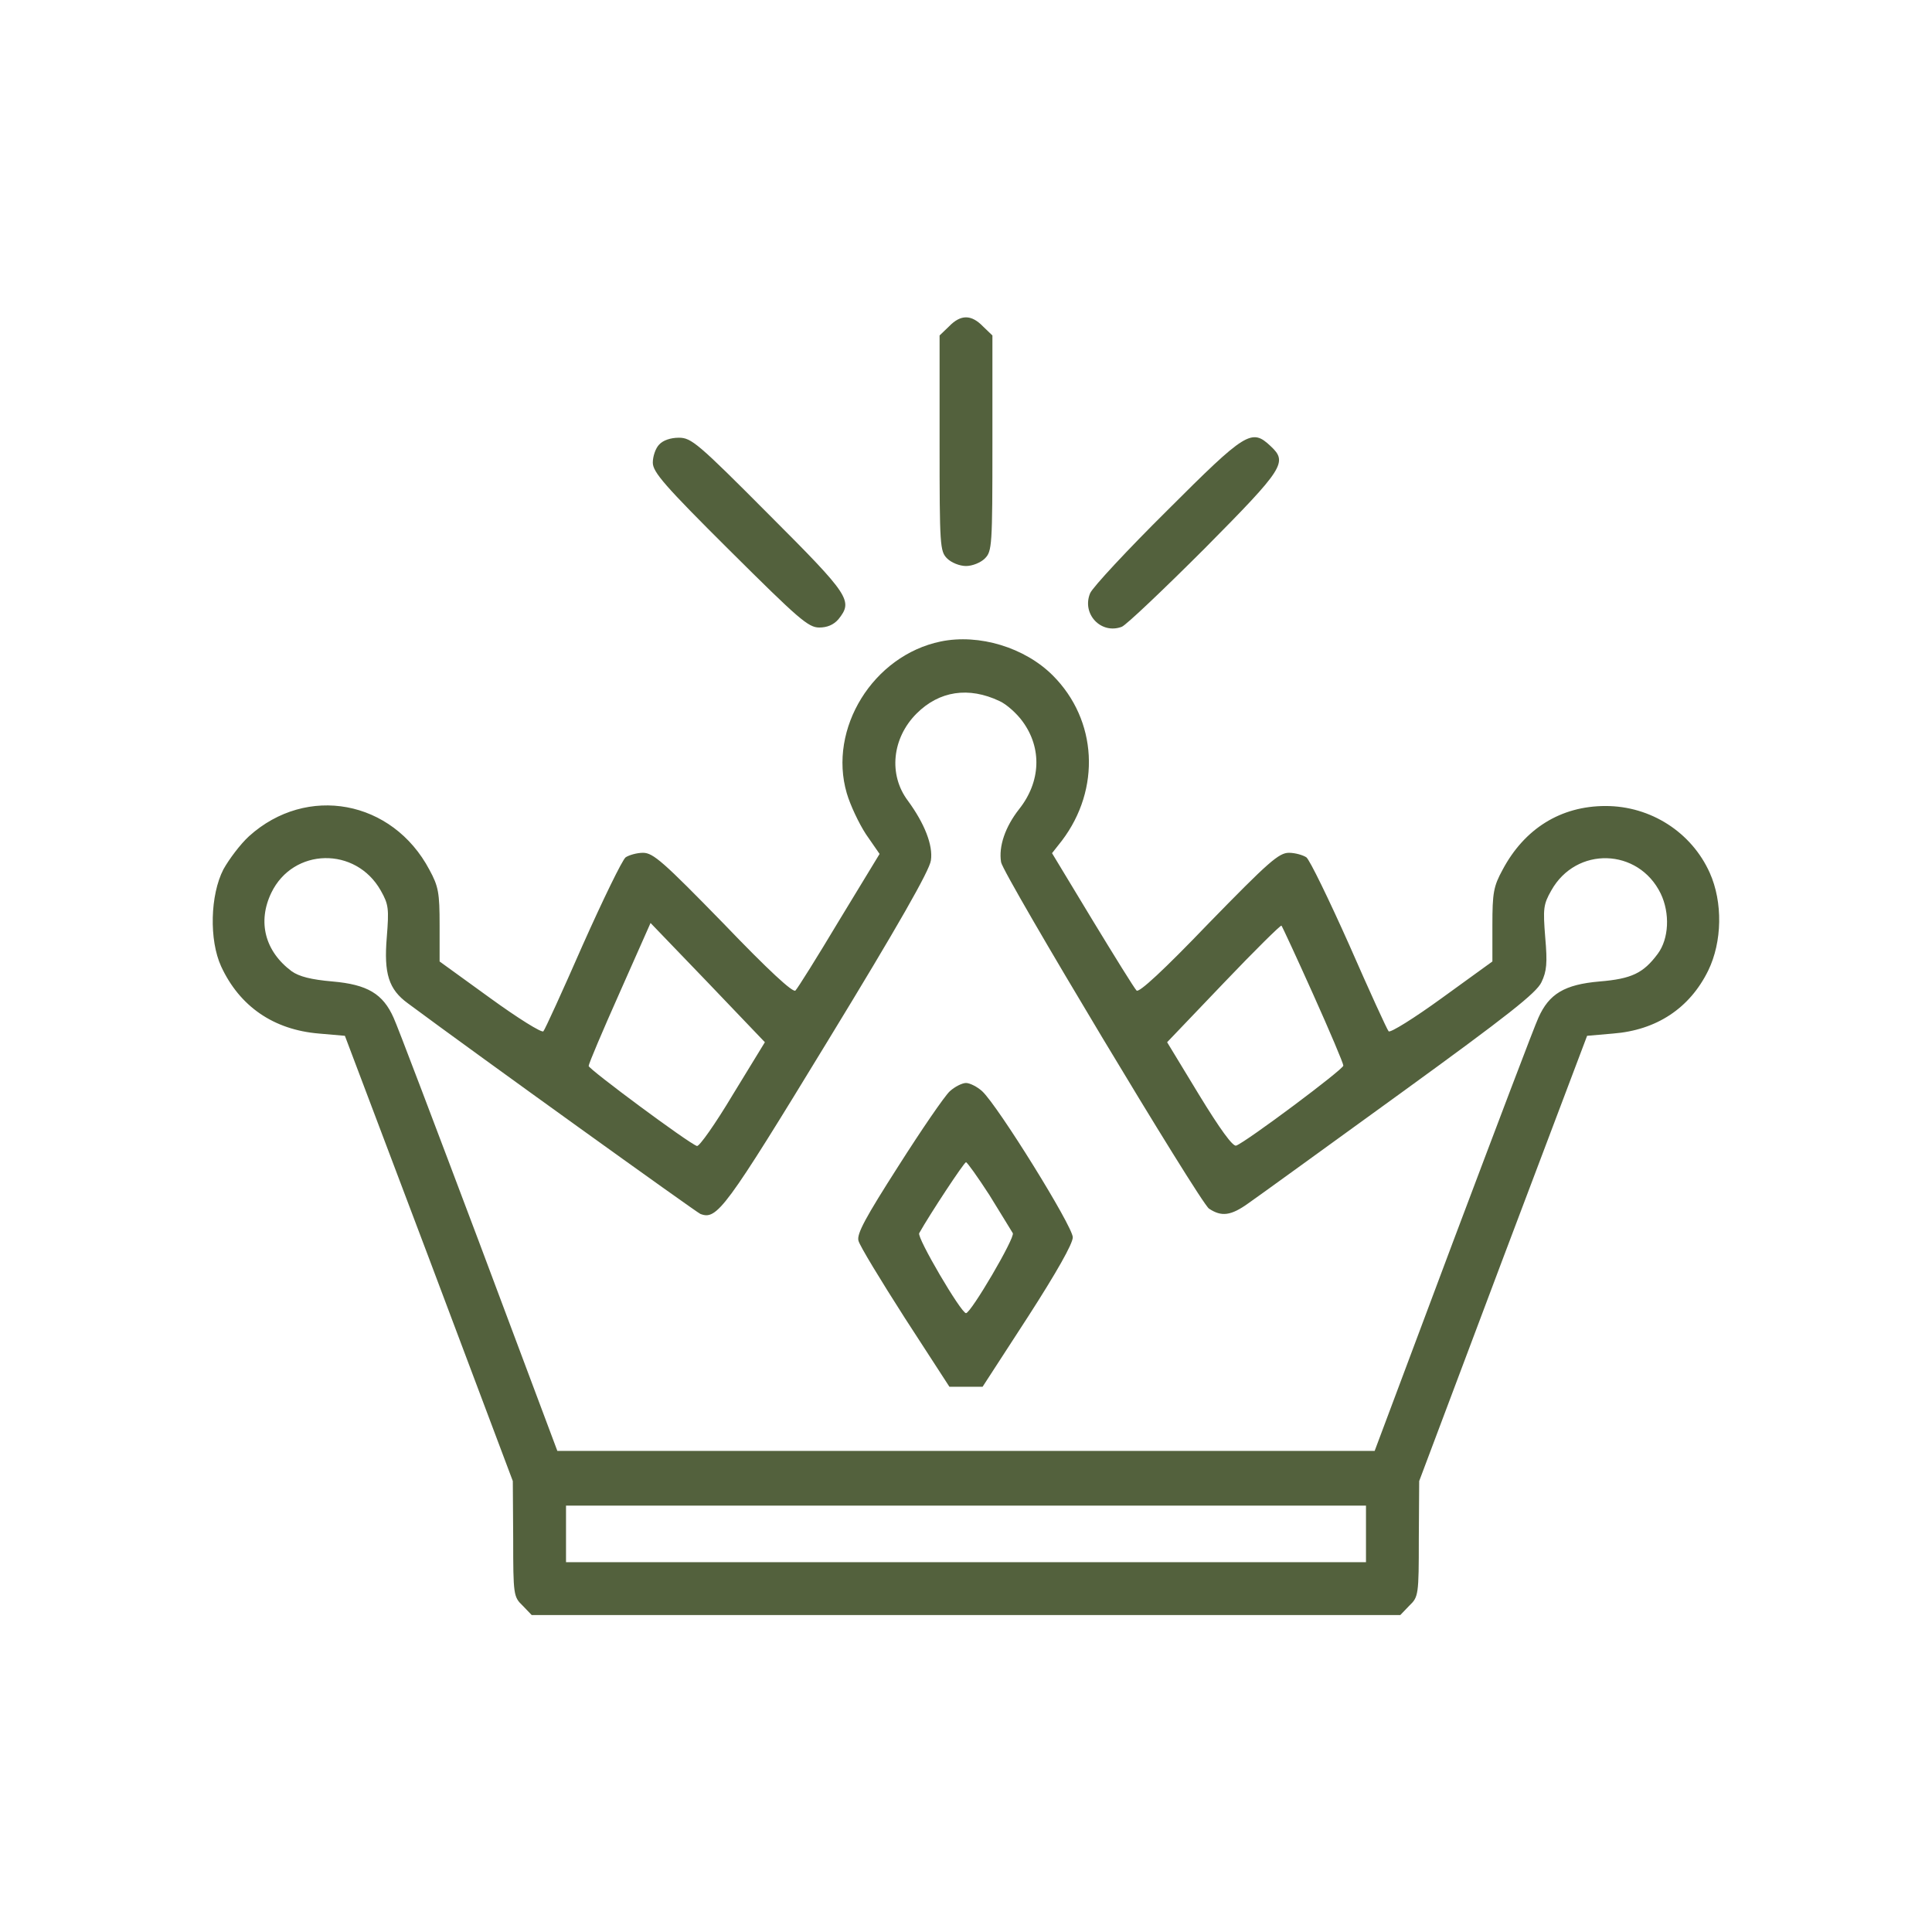
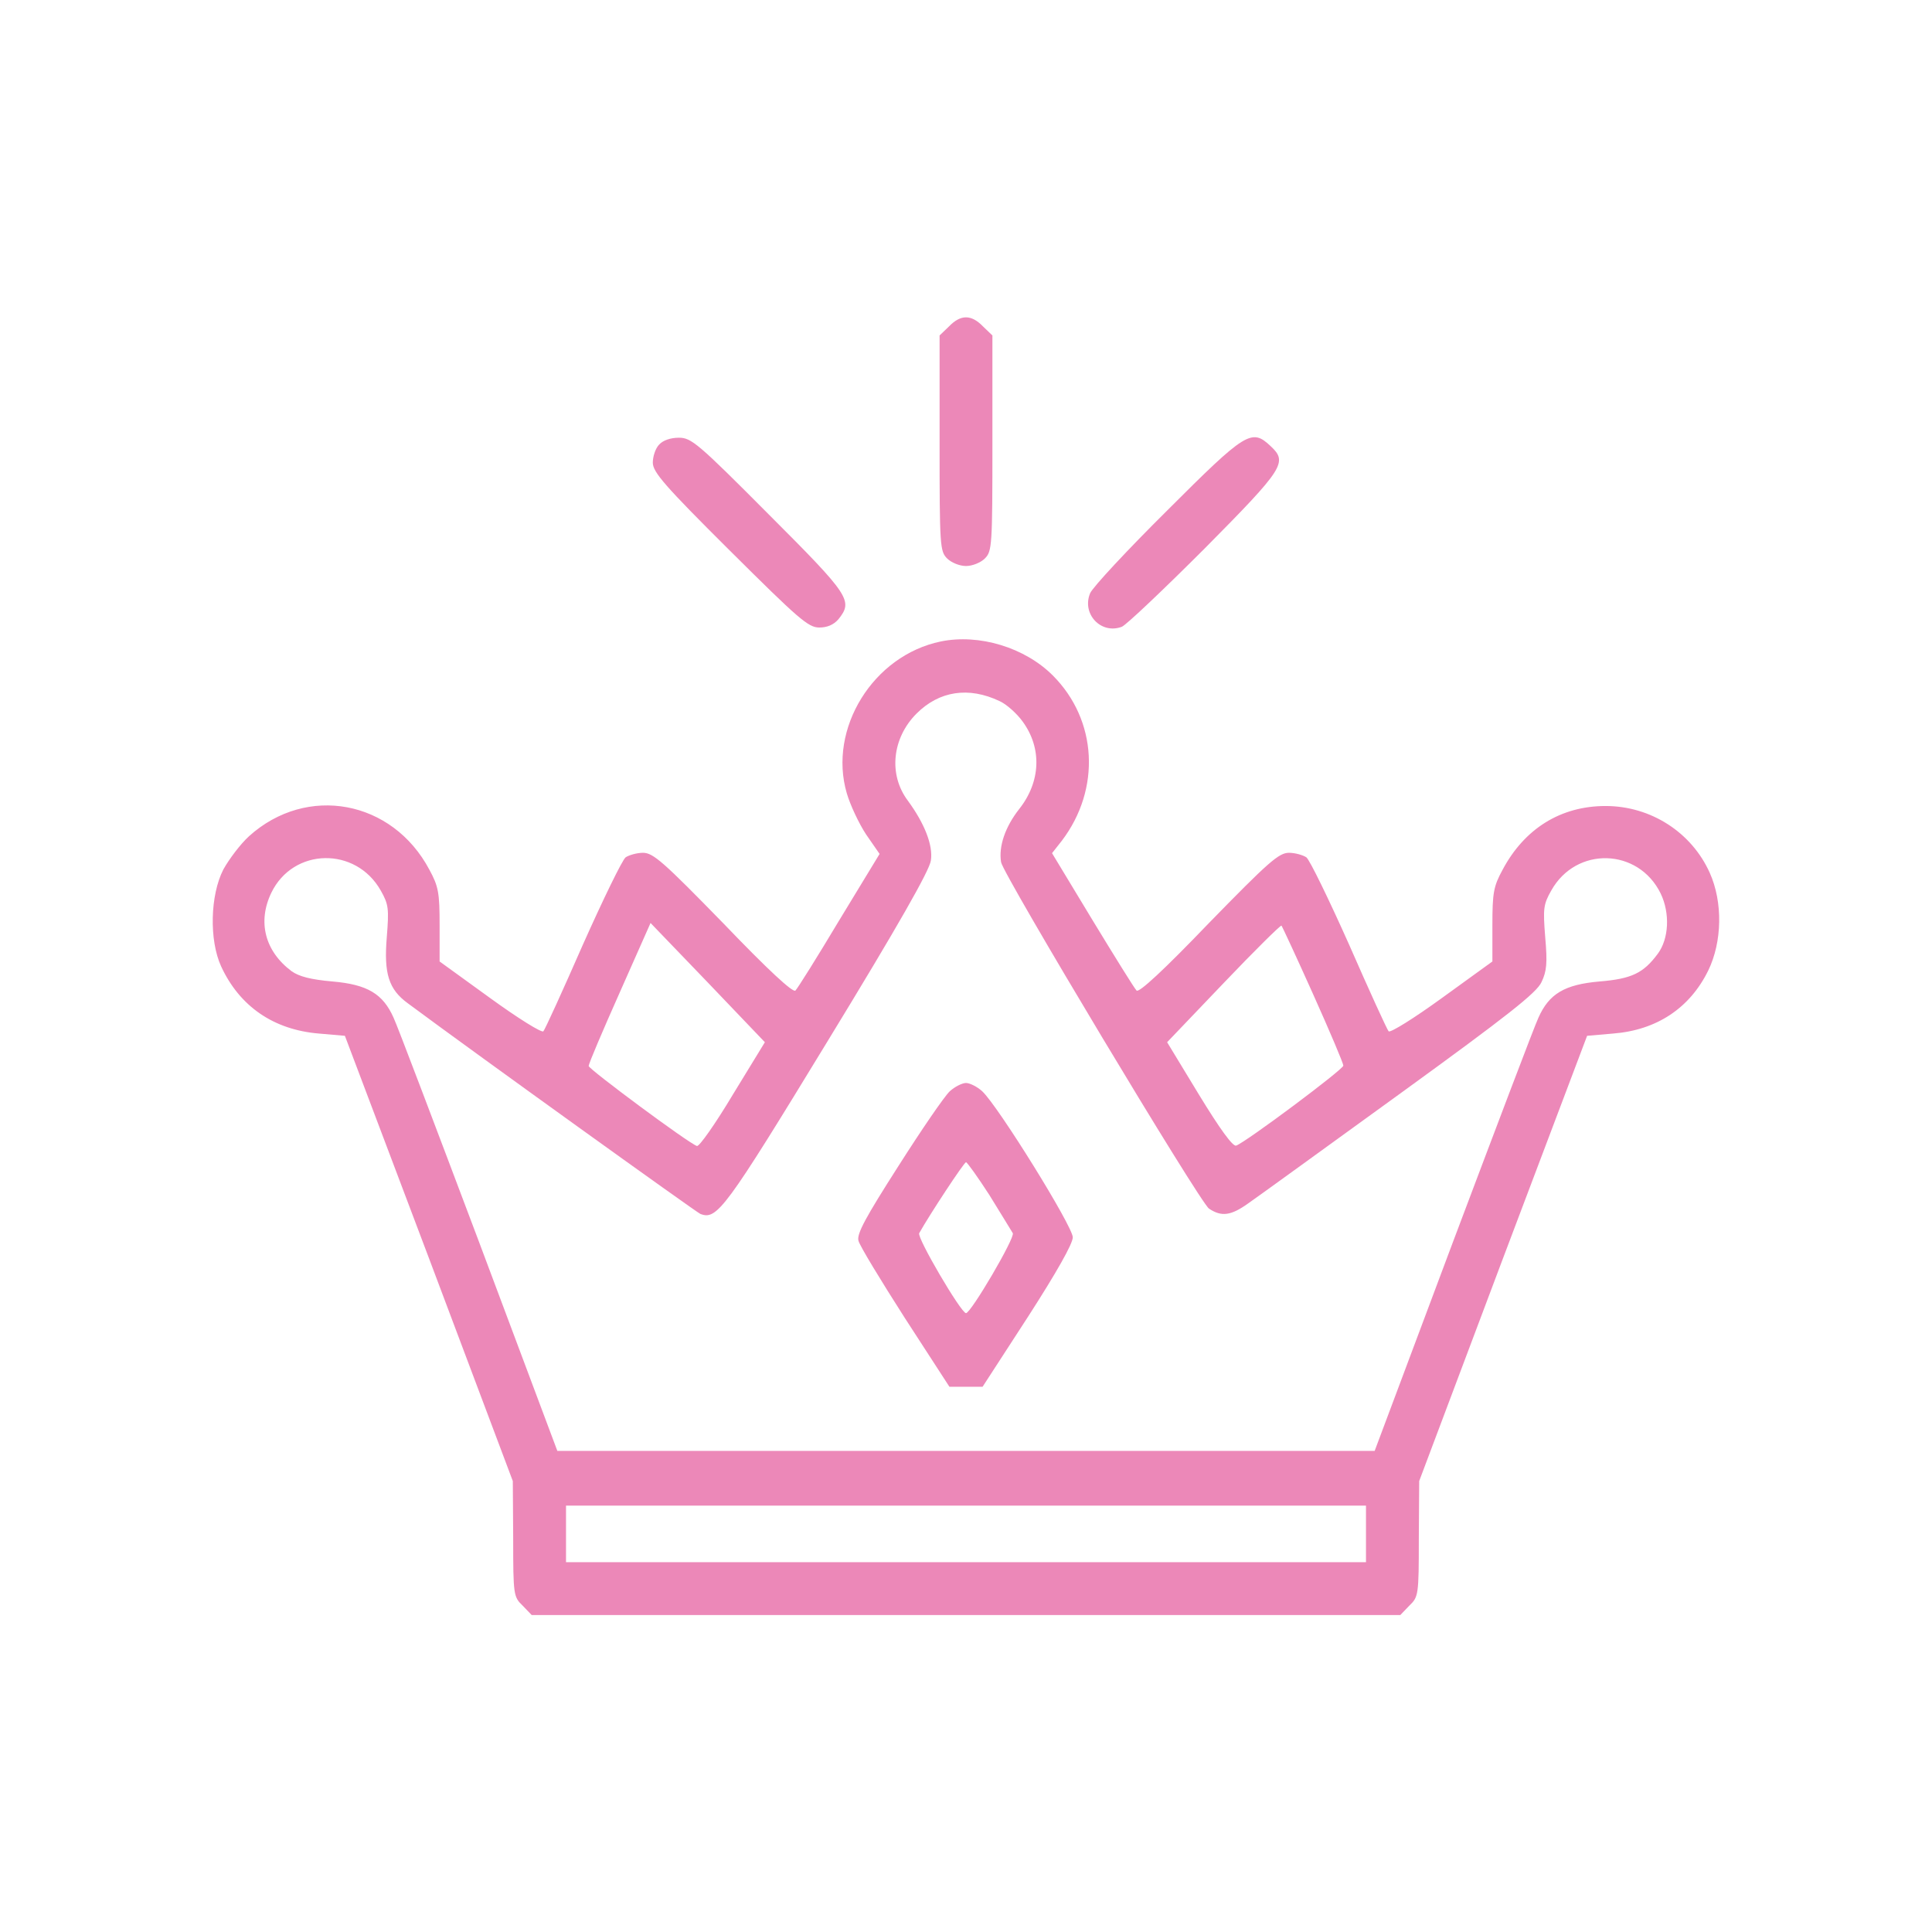
<svg xmlns="http://www.w3.org/2000/svg" version="1.0" width="512pt" height="512pt" viewBox="0 0 512 512" preserveAspectRatio="xMidYMid meet">
-   <g transform="translate(0,512) scale(0.1,-0.1)" fill="#53613D" stroke="none">
+   <g transform="translate(0,512) scale(0.1,-0.1)" fill="#ec88b8" stroke="none">
    <path d="M2515 4255 l-25 -24 0 -286 c0 -272 1 -286 20 -305 11 -11 33 -20 50 -20 17 0 39 9 50 20 19 19 20 33 20 305 l0 286 -25 24 c-31 32 -59 32 -90 0z" />
    <path d="M1747 3942 c-10 -10 -17 -32 -17 -48 0 -25 31 -61 204 -233 182 -181 208 -204 237 -204 21 0 38 7 51 22 39 49 31 62 -185 278 -188 189 -205 203 -238 203 -22 0 -42 -7 -52 -18z" />
    <path d="M3094 3768 c-106 -105 -198 -204 -205 -220 -23 -55 29 -110 84 -89 12 5 111 99 220 208 211 213 220 228 174 271 -50 47 -65 38 -273 -170z" />
    <path d="M2493 3420 c-179 -37 -299 -231 -249 -402 9 -31 32 -80 51 -109 l36 -52 -107 -176 c-58 -97 -110 -180 -116 -186 -6 -7 -72 54 -191 178 -159 163 -186 187 -213 187 -16 0 -37 -6 -46 -12 -9 -7 -60 -112 -114 -233 -53 -121 -100 -224 -104 -228 -4 -5 -68 35 -141 88 l-134 97 0 96 c0 86 -3 103 -27 147 -98 185 -325 227 -478 89 -23 -21 -53 -61 -68 -88 -35 -68 -38 -187 -6 -257 49 -106 139 -168 259 -178 l69 -6 223 -590 222 -590 1 -153 c0 -149 1 -154 25 -177 l24 -25 1151 0 1151 0 24 25 c24 23 25 28 25 177 l1 153 222 590 223 590 69 6 c115 9 203 67 252 167 37 76 39 181 4 259 -48 107 -156 177 -276 177 -119 0 -215 -60 -273 -169 -24 -44 -27 -61 -27 -147 l0 -96 -134 -97 c-73 -53 -137 -93 -141 -88 -4 4 -51 107 -104 228 -54 121 -105 226 -114 233 -9 6 -30 12 -46 12 -27 0 -54 -24 -213 -187 -119 -124 -185 -185 -191 -178 -6 6 -58 90 -117 187 l-107 177 26 33 c104 137 94 320 -24 438 -74 74 -195 111 -297 90z m156 -158 c18 -8 46 -33 61 -54 52 -71 48 -160 -9 -232 -37 -47 -55 -99 -48 -141 5 -32 527 -902 551 -918 33 -22 58 -19 104 14 26 18 208 150 404 292 284 206 360 266 373 294 14 29 16 51 10 119 -6 76 -5 87 16 124 66 118 231 113 290 -8 25 -52 22 -120 -8 -160 -38 -51 -69 -66 -154 -73 -93 -8 -134 -33 -162 -96 -10 -21 -111 -288 -226 -593 l-208 -555 -1083 0 -1083 0 -208 555 c-115 305 -216 572 -226 593 -28 63 -69 88 -162 96 -57 5 -88 13 -108 27 -71 53 -91 131 -54 208 58 120 224 123 290 6 21 -37 22 -48 16 -124 -8 -96 5 -138 56 -175 179 -133 765 -554 775 -558 44 -17 65 11 338 459 185 303 270 452 273 478 6 40 -17 98 -61 158 -52 69 -42 166 23 231 60 60 138 72 220 33z m-707 -1043 c-46 -77 -89 -138 -95 -136 -22 7 -286 203 -287 212 0 6 37 93 82 194 l82 185 152 -158 151 -158 -85 -139z m1538 266 c44 -98 80 -183 80 -189 0 -10 -257 -202 -284 -212 -9 -3 -43 44 -98 134 l-85 140 150 157 c82 86 151 154 153 152 2 -2 40 -84 84 -182z m140 -1430 l0 -75 -1060 0 -1060 0 0 75 0 75 1060 0 1060 0 0 -75z" />
    <path d="M2517 2228 c-14 -13 -75 -102 -136 -198 -87 -136 -111 -180 -106 -198 3 -13 59 -105 123 -205 l118 -182 44 0 44 0 120 185 c76 118 119 194 119 211 0 29 -198 348 -240 387 -13 12 -33 22 -43 22 -10 0 -30 -10 -43 -22z m105 -275 c30 -49 58 -94 62 -101 7 -11 -111 -212 -124 -212 -13 0 -131 201 -124 212 28 50 119 188 124 188 3 0 31 -39 62 -87z" />
  </g>
</svg>
